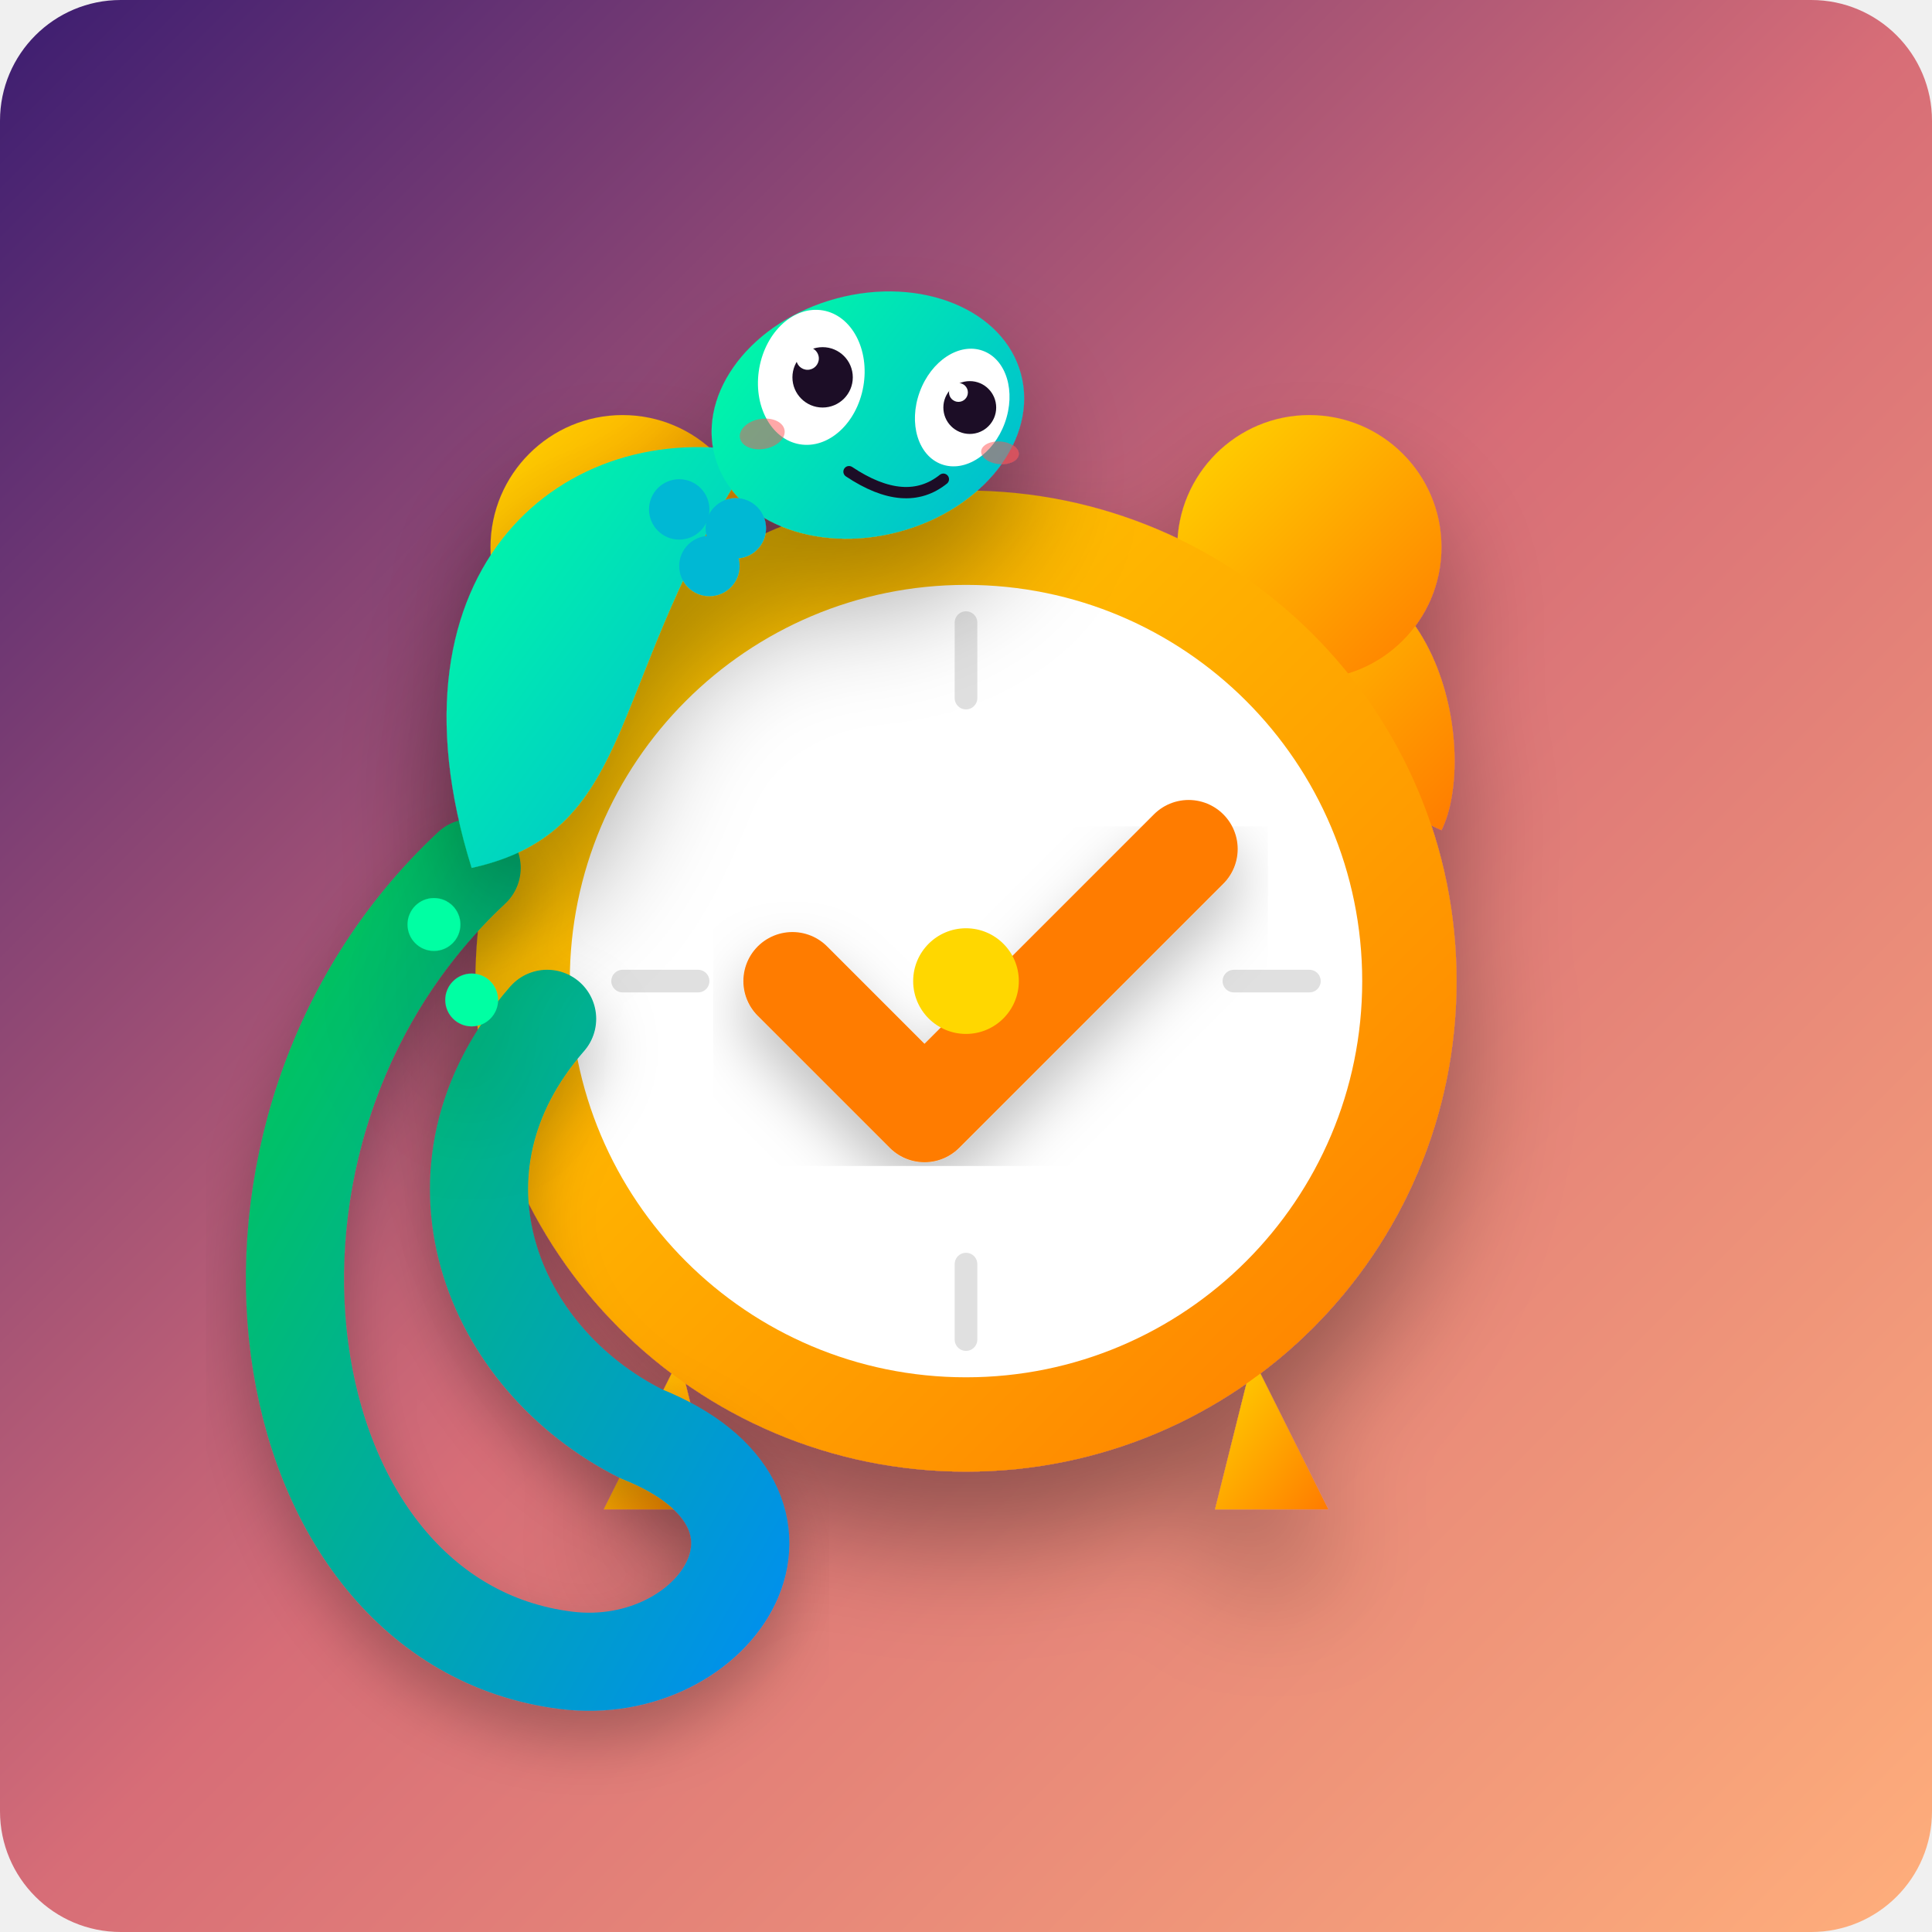
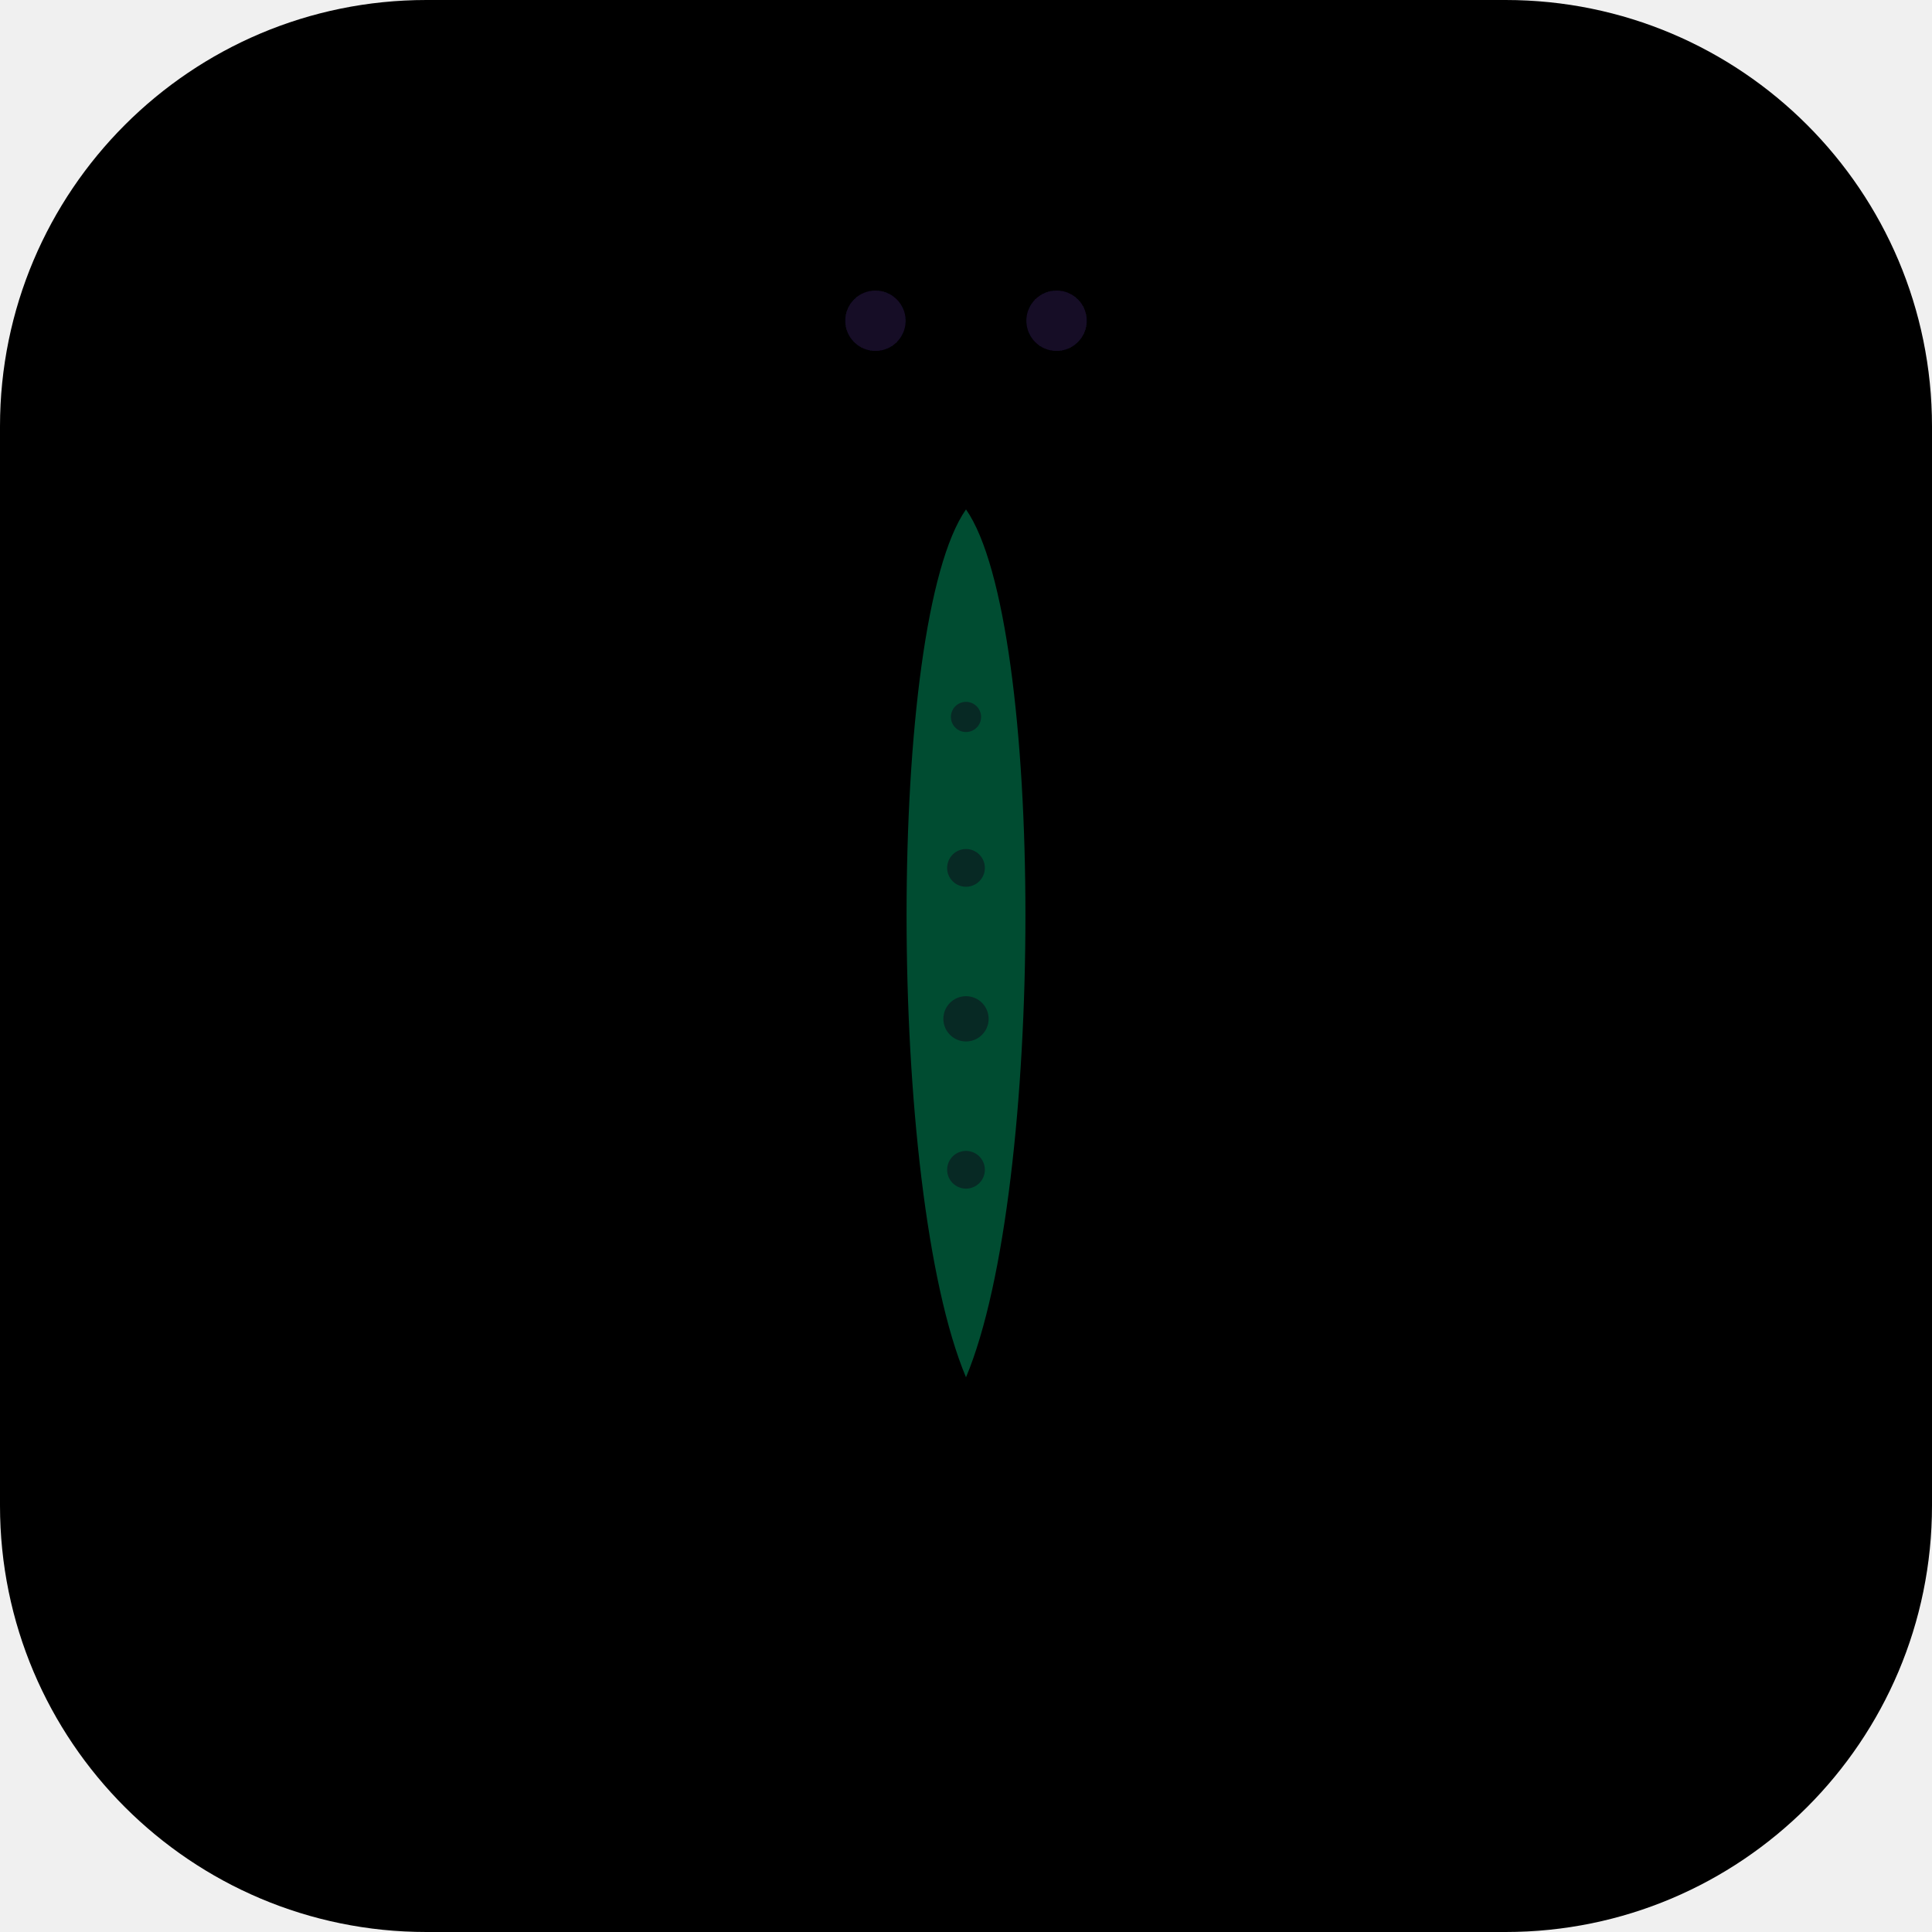
<svg xmlns="http://www.w3.org/2000/svg" viewBox="0 0 512 512" width="144" height="144">
  <defs>
    <linearGradient id="bgGrad" x1="0%" y1="0%" x2="100%" y2="100%">
-       <stop offset="0%" stop-color="#3A1C71" />
-       <stop offset="50%" stop-color="#D76D77" />
-       <stop offset="100%" stop-color="#FFAF7B" />
-     </linearGradient>
-     <linearGradient id="clockGrad" x1="0%" y1="0%" x2="100%" y2="100%">
-       <stop offset="0%" stop-color="#FFD700" />
-       <stop offset="100%" stop-color="#FF7B00" />
+       <stop offset="0%" stopColor="#1a1025" />
+       <stop offset="100%" stopColor="#0a0514" />
    </linearGradient>
    <linearGradient id="lizGrad" x1="0%" y1="0%" x2="100%" y2="100%">
-       <stop offset="0%" stop-color="#00FFA3" />
-       <stop offset="100%" stop-color="#00B8D4" />
+       <stop offset="0%" stopColor="#00FFA3" />
+       <stop offset="50%" stopColor="#00E5FF" />
+       <stop offset="100%" stopColor="#0055FF" />
    </linearGradient>
    <linearGradient id="lizDark" x1="0%" y1="0%" x2="100%" y2="100%">
-       <stop offset="0%" stop-color="#00C853" />
-       <stop offset="100%" stop-color="#0091EA" />
+       <stop offset="0%" stopColor="#00D287" />
+       <stop offset="100%" stopColor="#0079C2" />
    </linearGradient>
-     <filter id="shadow" x="-30%" y="-30%" width="160%" height="160%">
-       <feDropShadow dx="0" dy="18" stdDeviation="15" flood-color="#000000" flood-opacity="0.35" />
+     <filter id="shad" x="-20%" y="-20%" width="140%" height="140%">
+       <feDropShadow dx="0" dy="18" stdDeviation="16" floodColor="#000000" floodOpacity="0.8" />
    </filter>
-     <filter id="softShadow" x="-20%" y="-20%" width="140%" height="140%">
-       <feDropShadow dx="0" dy="8" stdDeviation="8" flood-color="#000000" flood-opacity="0.25" />
+     <filter id="glow" x="-20%" y="-20%" width="140%" height="140%">
+       <feDropShadow dx="0" dy="0" stdDeviation="8" floodColor="#00FFA3" floodOpacity="0.9" />
    </filter>
  </defs>
-   <style>
-       @keyframes floatGroup {
-         0%, 100% { transform: translateY(0px); }
-         50% { transform: translateY(-15px); }
-       }
-       @keyframes ringBell {
-         0%, 100% { transform: rotate(0deg); }
-         5%, 15%, 25%, 35%, 45% { transform: rotate(-6deg); }
-         10%, 20%, 30%, 40% { transform: rotate(6deg); }
-         50%, 100% { transform: rotate(0deg); }
-       }
-       @keyframes glowPulse {
-         0%, 100% { filter: drop-shadow(0 0 10px rgba(255,152,0,0.4)); }
-         50% { filter: drop-shadow(0 0 30px rgba(255,152,0,0.9)); }
-       }
-       @keyframes tailWag {
-         0%, 100% { transform: rotate(0deg); }
-         50% { transform: rotate(8deg); }
-       }
-       @keyframes starTwinkle {
-         0%, 100% { opacity: 0.2; transform: scale(1) translateY(0px); }
-         50% { opacity: 0.9; transform: scale(1.3) translateY(-10px); }
-       }
-       .anim-float { animation: floatGroup 6s ease-in-out infinite; transform-origin: center; }
-       .anim-shake { animation: ringBell 5s ease-in-out infinite; transform-origin: 256px 270px; }
-       .anim-glow { animation: glowPulse 3s infinite; }
-       .anim-tail { animation: tailWag 4s ease-in-out infinite; transform-origin: 150px 300px; }
-       .anim-star { animation: starTwinkle 4s ease-in-out infinite; }
-       .star-delay-1 { animation-delay: 1.5s; }
-       .star-delay-2 { animation-delay: 2.5s; }
-     </style>
-   <rect width="512" height="512" rx="32" fill="url(#bgGrad)" />
-   <g transform="translate(0, 0)">
-     <g class="anim-float">
-       <g class="" filter="url(#shadow)">
-         <path d="M 180,150 C 130,140 120,200 130,220 L 195,190 Z" fill="url(#clockGrad)" />
-         <circle cx="165" cy="145" r="35" fill="url(#clockGrad)" />
-         <path d="M 332,150 C 382,140 392,200 382,220 L 317,190 Z" fill="url(#clockGrad)" />
-         <circle cx="347" cy="145" r="35" fill="url(#clockGrad)" />
-         <path d="M 180,360 L 160,400 L 190,400 Z" fill="url(#clockGrad)" />
-         <path d="M 332,360 L 322,400 L 352,400 Z" fill="url(#clockGrad)" />
-         <circle cx="256" cy="260" r="130" fill="url(#clockGrad)" class="anim-glow" />
-         <circle cx="256" cy="260" r="105" fill="#FFFFFF" />
-         <line x1="256" y1="165" x2="256" y2="185" stroke="#E0E0E0" stroke-width="6" stroke-linecap="round" />
-         <line x1="256" y1="355" x2="256" y2="335" stroke="#E0E0E0" stroke-width="6" stroke-linecap="round" />
-         <line x1="165" y1="260" x2="185" y2="260" stroke="#E0E0E0" stroke-width="6" stroke-linecap="round" />
-         <line x1="347" y1="260" x2="327" y2="260" stroke="#E0E0E0" stroke-width="6" stroke-linecap="round" />
-         <path d="M 210,260 L 245,295 L 315,225" stroke="#FF7B00" stroke-width="26" stroke-linecap="round" stroke-linejoin="round" fill="none" filter="url(#softShadow)" />
-         <circle cx="256" cy="260" r="14" fill="#FFD700" />
-       </g>
-       <g class="anim-tail" filter="url(#softShadow)">
-         <path d="M 125,230 C 50,300 70,430 150,440 C 190,445 220,400 170,380 C 130,360 110,310 145,270" stroke="url(#lizDark)" stroke-width="26" stroke-linecap="round" fill="none" />
-       </g>
-       <g filter="url(#shadow)" class="">
-         <path d="M 125,230 C 100,150 150,110 200,120 C 160,180 170,220 125,230 Z" fill="url(#lizGrad)" />
-         <ellipse cx="230" cy="110" rx="42" ry="32" transform="rotate(-15 230 110)" fill="url(#lizGrad)" />
-         <ellipse cx="215" cy="100" rx="14" ry="18" fill="#FFFFFF" transform="rotate(10 215 100)" />
-         <ellipse cx="255" cy="108" rx="12" ry="16" fill="#FFFFFF" transform="rotate(20 255 108)" />
-         <circle cx="218" cy="100" r="8" fill="#1A1025" />
-         <circle cx="257" cy="108" r="7" fill="#1A1025" />
-         <circle cx="214" cy="95" r="3" fill="#FFFFFF" />
-         <circle cx="254" cy="104" r="2.5" fill="#FFFFFF" />
-         <path d="M 225,125 Q 240,135 250,127" stroke="#1A1025" stroke-width="3" stroke-linecap="round" fill="none" />
-         <ellipse cx="202" cy="115" rx="6" ry="4" stroke="none" fill="#FF5252" opacity="0.5" transform="rotate(-10 202 115)" />
-         <ellipse cx="265" cy="120" rx="5" ry="3" stroke="none" fill="#FF5252" opacity="0.5" transform="rotate(5 265 120)" />
-         <g fill="#00B8D4">
-           <circle cx="180" cy="135" r="8" />
-           <circle cx="195" cy="140" r="8" />
-           <circle cx="188" cy="150" r="8" />
-         </g>
-         <g fill="#00FFA3">
-           <circle cx="115" cy="245" r="7" />
-           <circle cx="125" cy="265" r="7" />
-         </g>
-       </g>
-     </g>
+   <rect width="512" height="512" rx="113" fill="url(#bgGrad)" />
+   <g filter="url(#shad)">
+     <path d="M 256,365 C 256,435 300,480 375,445 C 410,430 425,385 390,375 C 345,365 330,425 256,380" stroke="url(#lizDark)" stroke-width="28" stroke-linecap="round" fill="none" />
+     <path d="M 230,190 L 140,140 L 100,150 L 80,130 M 100,150 L 90,170 M 100,150 L 120,120" stroke="url(#lizDark)" stroke-width="20" stroke-linecap="round" stroke-linejoin="round" fill="none" />
+     <path d="M 282,190 L 372,140 L 412,150 L 432,130 M 412,150 L 422,170 M 412,150 L 392,120" stroke="url(#lizDark)" stroke-width="20" stroke-linecap="round" stroke-linejoin="round" fill="none" />
+     <path d="M 230,290 L 140,280 L 110,320 L 90,340 M 110,320 L 130,350 M 110,320 L 85,310" stroke="url(#lizDark)" stroke-width="24" stroke-linecap="round" stroke-linejoin="round" fill="none" />
+     <path d="M 282,290 L 372,280 L 402,320 L 422,340 M 402,320 L 382,350 M 402,320 L 427,310" stroke="url(#lizDark)" stroke-width="24" stroke-linecap="round" stroke-linejoin="round" fill="none" />
+     <path d="M 256,120 C 310,180 340,290 256,375 C 172,290 202,180 256,120 Z" fill="url(#lizGrad)" />
+     <path d="M 256,40 C 295,70 305,110 256,135 C 207,110 217,70 256,40 Z" fill="url(#lizGrad)" />
  </g>
+   <circle cx="232" cy="85" r="8" fill="#140A28" filter="url(#glow)" />
+   <circle cx="280" cy="85" r="8" fill="#140A28" filter="url(#glow)" />
+   <path d="M 256,135 C 235,165 235,315 256,365 C 277,315 277,165 256,135 Z" fill="#00FFA3" opacity="0.3" />
+   <circle cx="256" cy="310" r="5" fill="#0D0618" opacity="0.5" />
+   <circle cx="256" cy="270" r="6" fill="#0D0618" opacity="0.5" />
+   <circle cx="256" cy="230" r="5" fill="#0D0618" opacity="0.5" />
+   <circle cx="256" cy="190" r="4" fill="#0D0618" opacity="0.5" />
</svg>
